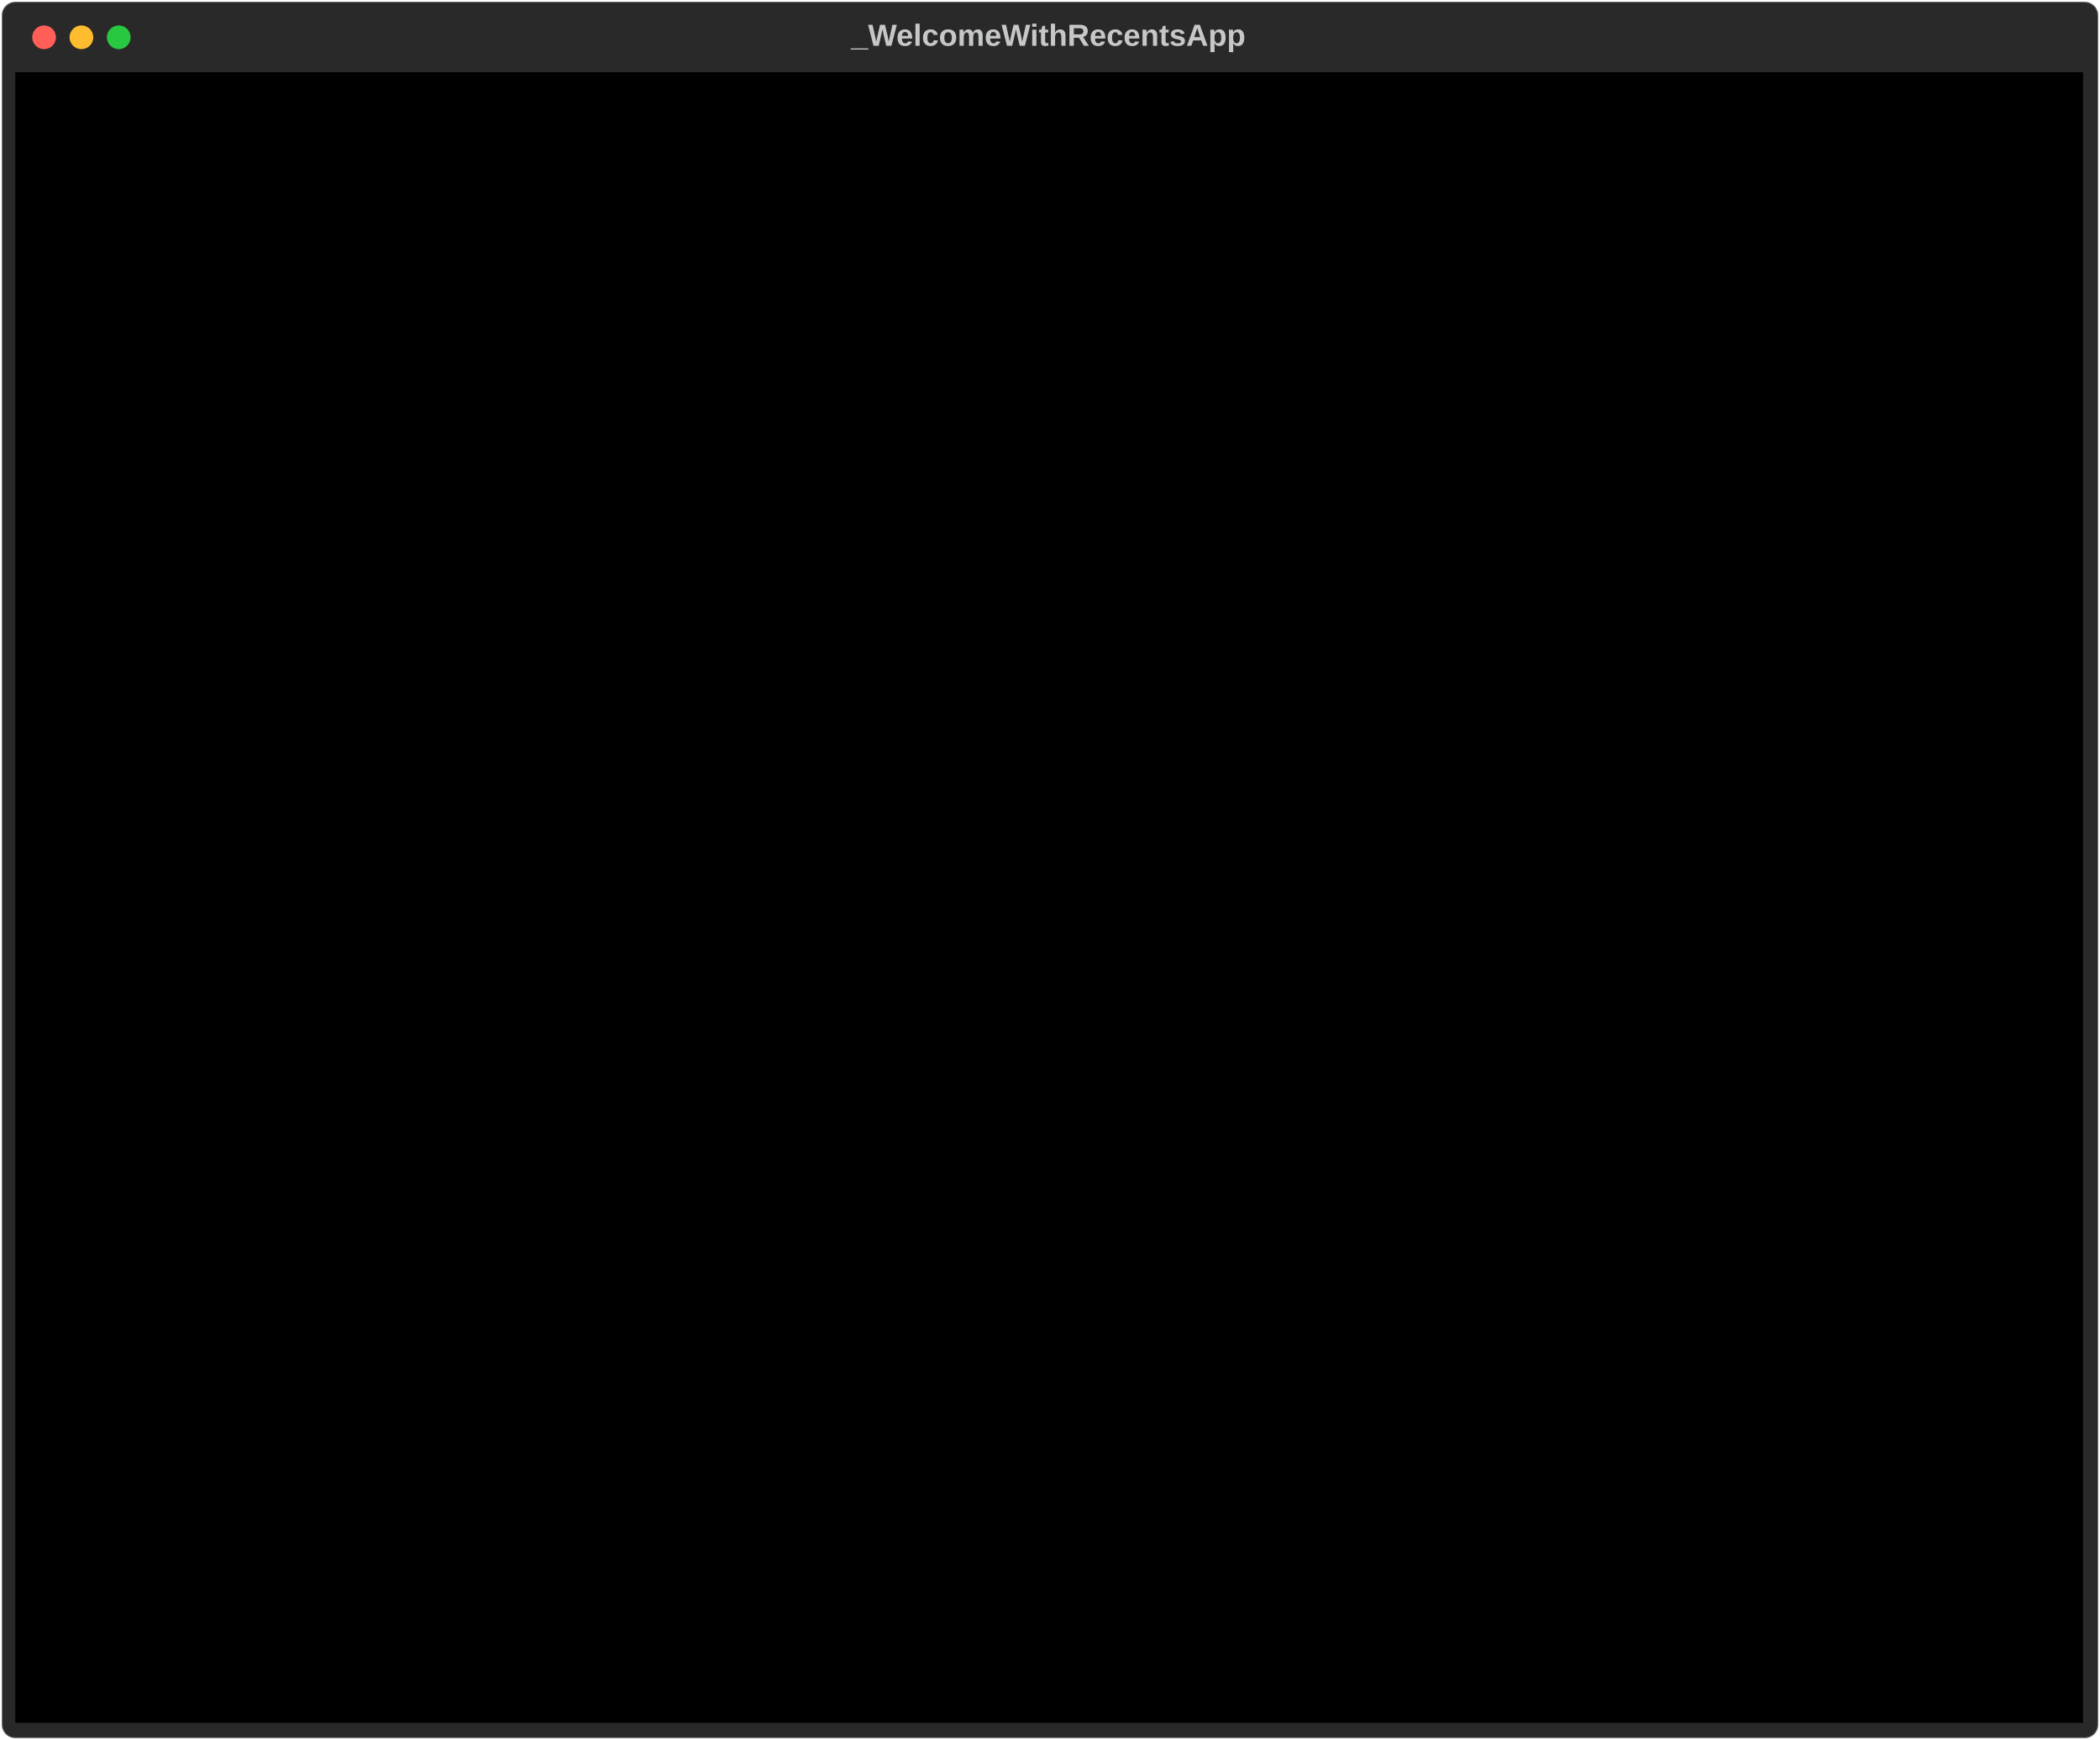
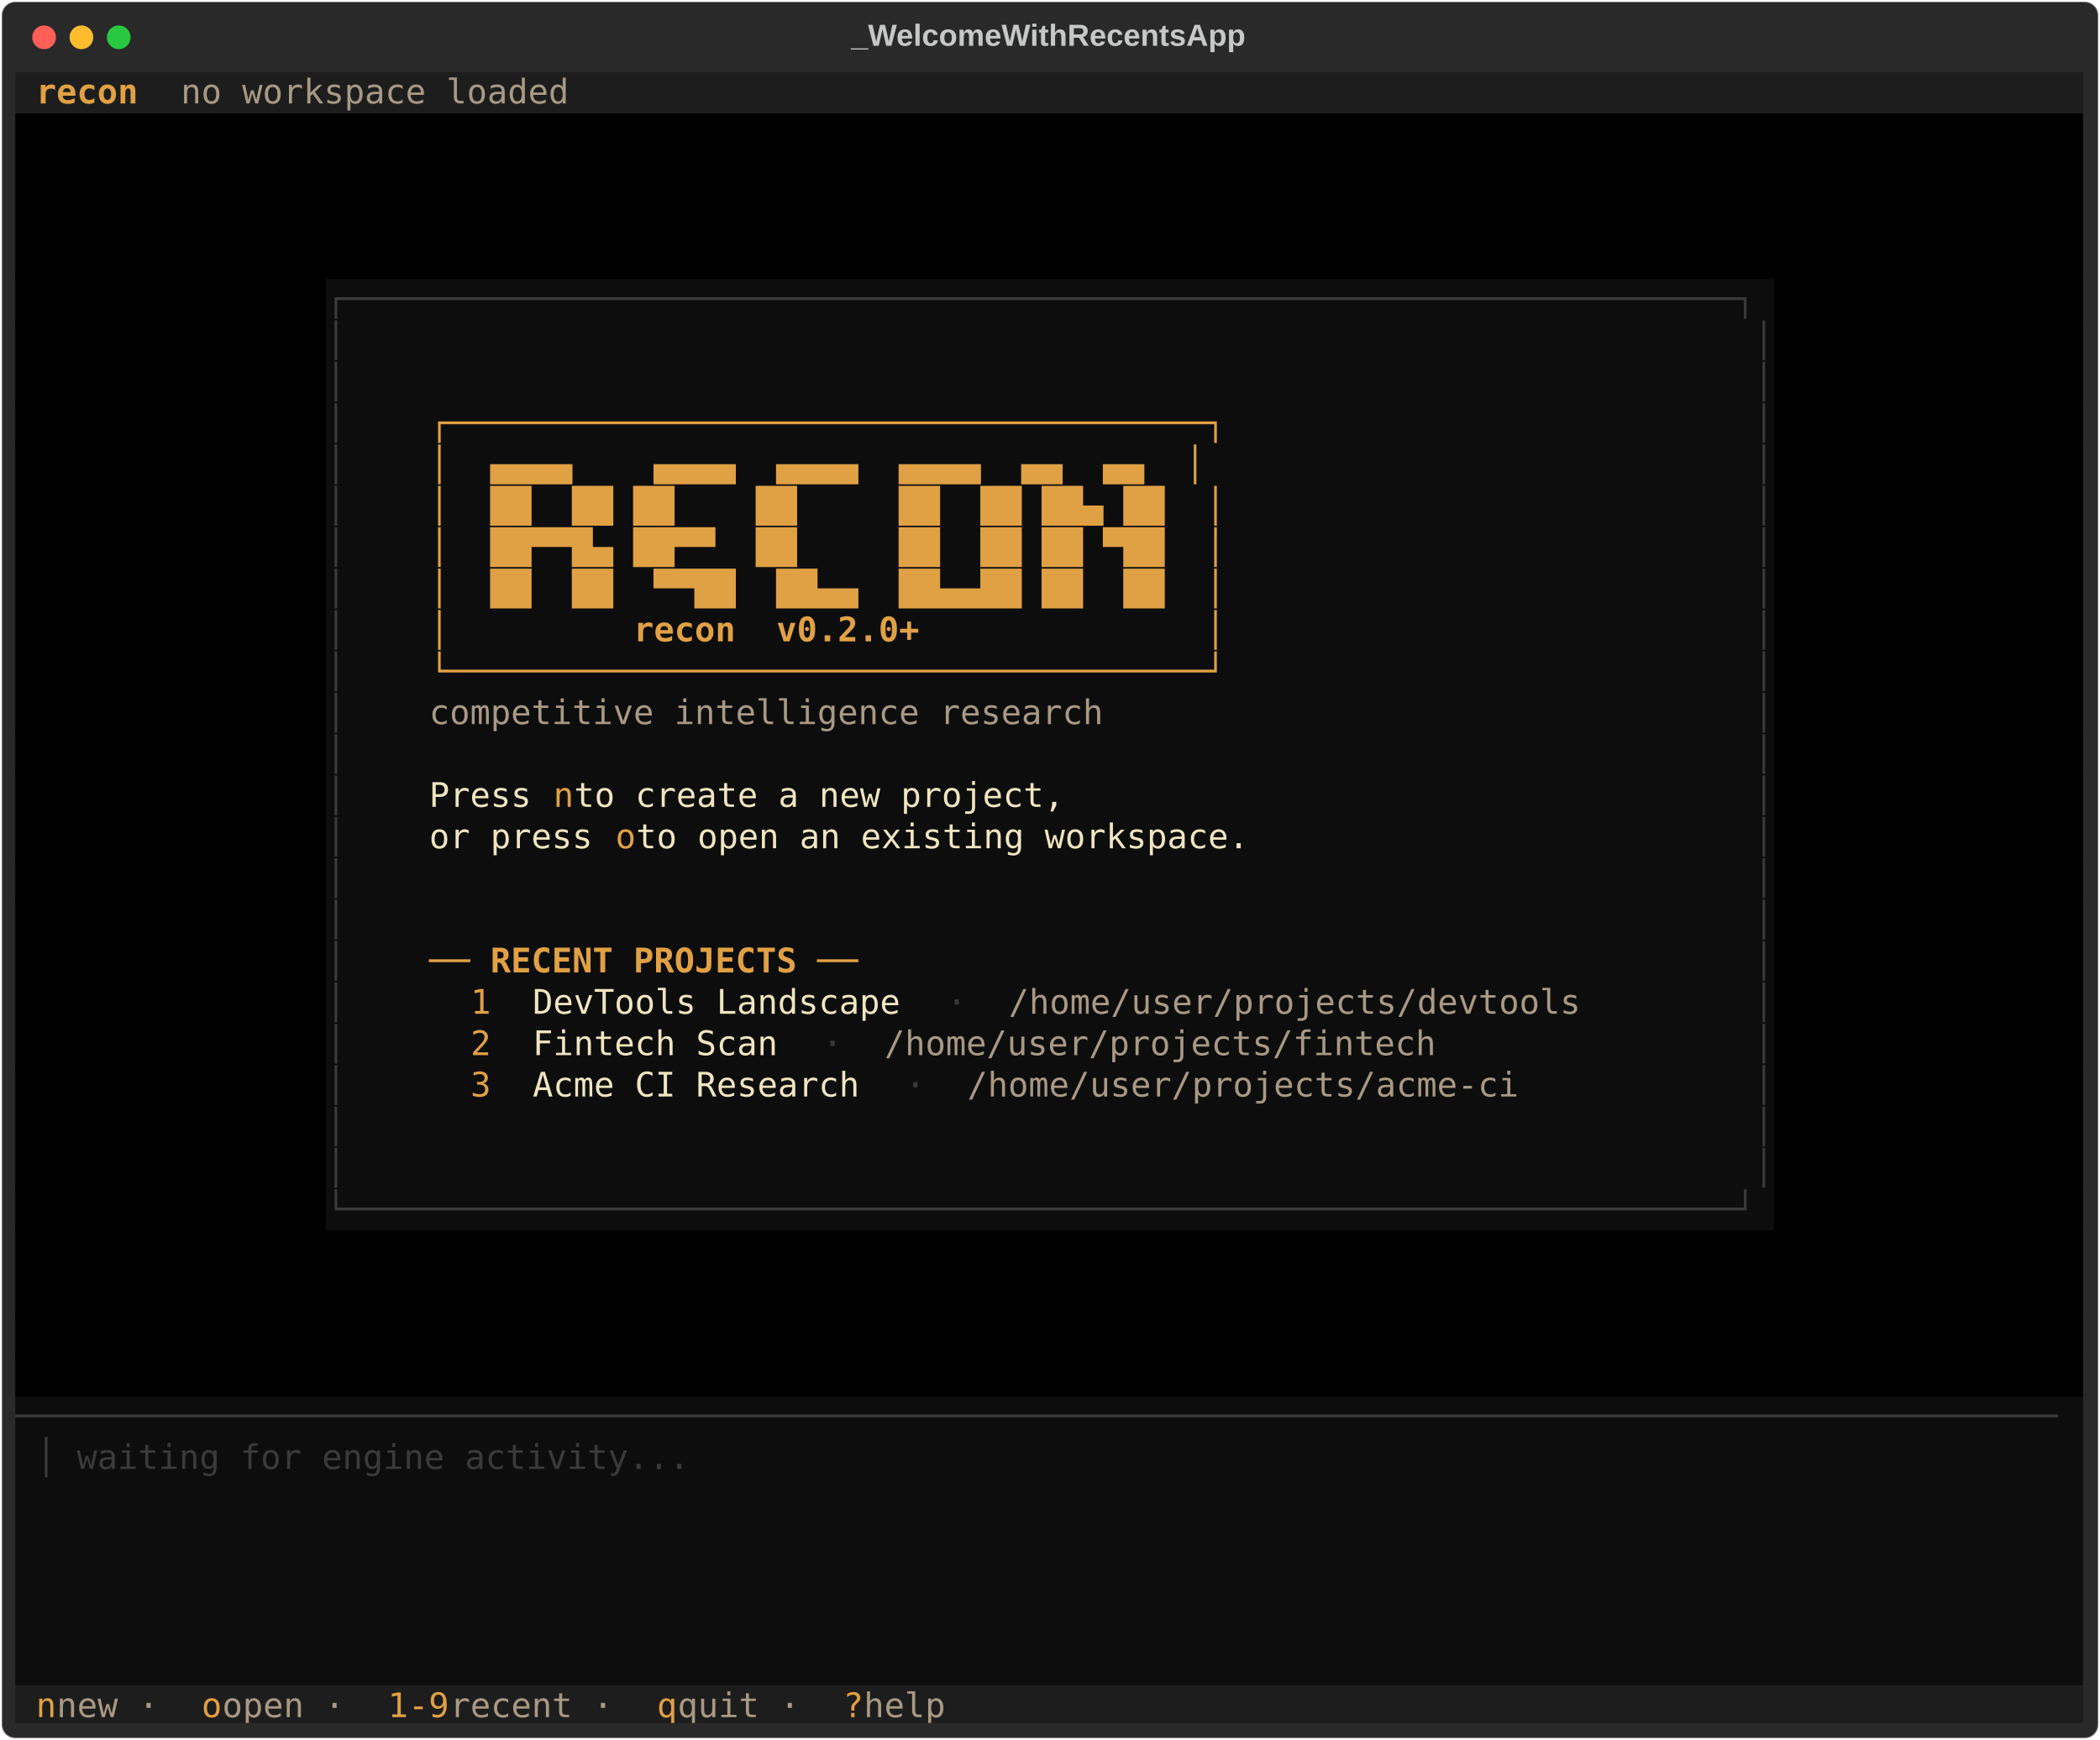
<svg xmlns="http://www.w3.org/2000/svg" class="rich-terminal" viewBox="0 0 1238 1026.0">
  <style>

    @font-face {
        font-family: "Fira Code";
        src: local("FiraCode-Regular"),
                url("https://cdnjs.cloudflare.com/ajax/libs/firacode/6.2.0/woff2/FiraCode-Regular.woff2") format("woff2"),
                url("https://cdnjs.cloudflare.com/ajax/libs/firacode/6.2.0/woff/FiraCode-Regular.woff") format("woff");
        font-style: normal;
        font-weight: 400;
    }
    @font-face {
        font-family: "Fira Code";
        src: local("FiraCode-Bold"),
                url("https://cdnjs.cloudflare.com/ajax/libs/firacode/6.2.0/woff2/FiraCode-Bold.woff2") format("woff2"),
                url("https://cdnjs.cloudflare.com/ajax/libs/firacode/6.2.0/woff/FiraCode-Bold.woff") format("woff");
        font-style: bold;
        font-weight: 700;
    }

    .terminal-matrix {
        font-family: Fira Code, monospace;
        font-size: 20px;
        line-height: 24.4px;
        font-variant-east-asian: full-width;
    }

    .terminal-title {
        font-size: 18px;
        font-weight: bold;
        font-family: arial;
    }

    .terminal-r1 { fill: #c5c8c6 }
+ .terminal-r2 { fill: #e0a044;font-weight: bold }
+ .terminal-r3 { fill: #efe5c0 }
+ .terminal-r4 { fill: #a89984 }
+ .terminal-r5 { fill: #3a3a3a }
+ .terminal-r6 { fill: #e0a044 }
    </style>
  <defs>
    <clipPath id="terminal-clip-terminal">
      <rect x="0" y="0" width="1219.0" height="975.0" />
    </clipPath>
    <clipPath id="terminal-line-0">
      <rect x="0" y="1.5" width="1220" height="24.65" />
    </clipPath>
    <clipPath id="terminal-line-1">
      <rect x="0" y="25.9" width="1220" height="24.65" />
    </clipPath>
    <clipPath id="terminal-line-2">
      <rect x="0" y="50.3" width="1220" height="24.65" />
    </clipPath>
    <clipPath id="terminal-line-3">
      <rect x="0" y="74.7" width="1220" height="24.65" />
    </clipPath>
    <clipPath id="terminal-line-4">
      <rect x="0" y="99.1" width="1220" height="24.65" />
    </clipPath>
    <clipPath id="terminal-line-5">
      <rect x="0" y="123.5" width="1220" height="24.65" />
    </clipPath>
    <clipPath id="terminal-line-6">
      <rect x="0" y="147.9" width="1220" height="24.65" />
    </clipPath>
    <clipPath id="terminal-line-7">
      <rect x="0" y="172.3" width="1220" height="24.65" />
    </clipPath>
    <clipPath id="terminal-line-8">
      <rect x="0" y="196.7" width="1220" height="24.65" />
    </clipPath>
    <clipPath id="terminal-line-9">
      <rect x="0" y="221.1" width="1220" height="24.65" />
    </clipPath>
    <clipPath id="terminal-line-10">
      <rect x="0" y="245.5" width="1220" height="24.65" />
    </clipPath>
    <clipPath id="terminal-line-11">
      <rect x="0" y="269.9" width="1220" height="24.65" />
    </clipPath>
    <clipPath id="terminal-line-12">
      <rect x="0" y="294.3" width="1220" height="24.65" />
    </clipPath>
    <clipPath id="terminal-line-13">
      <rect x="0" y="318.7" width="1220" height="24.65" />
    </clipPath>
    <clipPath id="terminal-line-14">
      <rect x="0" y="343.1" width="1220" height="24.65" />
    </clipPath>
    <clipPath id="terminal-line-15">
      <rect x="0" y="367.5" width="1220" height="24.65" />
    </clipPath>
    <clipPath id="terminal-line-16">
      <rect x="0" y="391.9" width="1220" height="24.65" />
    </clipPath>
    <clipPath id="terminal-line-17">
      <rect x="0" y="416.3" width="1220" height="24.65" />
    </clipPath>
    <clipPath id="terminal-line-18">
      <rect x="0" y="440.7" width="1220" height="24.65" />
    </clipPath>
    <clipPath id="terminal-line-19">
      <rect x="0" y="465.1" width="1220" height="24.65" />
    </clipPath>
    <clipPath id="terminal-line-20">
      <rect x="0" y="489.5" width="1220" height="24.65" />
    </clipPath>
    <clipPath id="terminal-line-21">
      <rect x="0" y="513.9" width="1220" height="24.65" />
    </clipPath>
    <clipPath id="terminal-line-22">
      <rect x="0" y="538.3" width="1220" height="24.65" />
    </clipPath>
    <clipPath id="terminal-line-23">
      <rect x="0" y="562.7" width="1220" height="24.65" />
    </clipPath>
    <clipPath id="terminal-line-24">
      <rect x="0" y="587.1" width="1220" height="24.65" />
    </clipPath>
    <clipPath id="terminal-line-25">
      <rect x="0" y="611.5" width="1220" height="24.65" />
    </clipPath>
    <clipPath id="terminal-line-26">
      <rect x="0" y="635.9" width="1220" height="24.65" />
    </clipPath>
    <clipPath id="terminal-line-27">
      <rect x="0" y="660.3" width="1220" height="24.65" />
    </clipPath>
    <clipPath id="terminal-line-28">
      <rect x="0" y="684.7" width="1220" height="24.65" />
    </clipPath>
    <clipPath id="terminal-line-29">
      <rect x="0" y="709.1" width="1220" height="24.65" />
    </clipPath>
    <clipPath id="terminal-line-30">
      <rect x="0" y="733.5" width="1220" height="24.65" />
    </clipPath>
    <clipPath id="terminal-line-31">
      <rect x="0" y="757.9" width="1220" height="24.65" />
    </clipPath>
    <clipPath id="terminal-line-32">
      <rect x="0" y="782.3" width="1220" height="24.65" />
    </clipPath>
    <clipPath id="terminal-line-33">
      <rect x="0" y="806.7" width="1220" height="24.65" />
    </clipPath>
    <clipPath id="terminal-line-34">
      <rect x="0" y="831.1" width="1220" height="24.65" />
    </clipPath>
    <clipPath id="terminal-line-35">
      <rect x="0" y="855.5" width="1220" height="24.65" />
    </clipPath>
    <clipPath id="terminal-line-36">
      <rect x="0" y="879.9" width="1220" height="24.65" />
    </clipPath>
    <clipPath id="terminal-line-37">
      <rect x="0" y="904.3" width="1220" height="24.65" />
    </clipPath>
    <clipPath id="terminal-line-38">
      <rect x="0" y="928.7" width="1220" height="24.65" />
    </clipPath>
  </defs>
  <rect fill="#292929" stroke="rgba(255,255,255,0.35)" stroke-width="1" x="1" y="1" width="1236" height="1024" rx="8" />
  <text class="terminal-title" fill="#c5c8c6" text-anchor="middle" x="618" y="27">_WelcomeWithRecentsApp</text>
  <g transform="translate(26,22)">
    <circle cx="0" cy="0" r="7" fill="#ff5f57" />
    <circle cx="22" cy="0" r="7" fill="#febc2e" />
    <circle cx="44" cy="0" r="7" fill="#28c840" />
  </g>
  <g transform="translate(9, 41)" clip-path="url(#terminal-clip-terminal)">
-     <rect fill="#000000" x="0" y="1.5" width="1220" height="24.65" shape-rendering="crispEdges" />
+     <rect fill="#1d1d1d" x="0" y="1.5" width="12.2" height="24.65" shape-rendering="crispEdges" />
+     <rect fill="#1d1d1d" x="12.2" y="1.5" width="61" height="24.65" shape-rendering="crispEdges" />
+     <rect fill="#1d1d1d" x="73.2" y="1.5" width="24.4" height="24.65" shape-rendering="crispEdges" />
+     <rect fill="#1d1d1d" x="97.6" y="1.5" width="231.8" height="24.65" shape-rendering="crispEdges" />
+     <rect fill="#1d1d1d" x="329.4" y="1.5" width="890.6" height="24.65" shape-rendering="crispEdges" />
    <rect fill="#000000" x="0" y="25.9" width="1220" height="24.65" shape-rendering="crispEdges" />
    <rect fill="#000000" x="0" y="50.3" width="1220" height="24.65" shape-rendering="crispEdges" />
    <rect fill="#000000" x="0" y="74.7" width="1220" height="24.65" shape-rendering="crispEdges" />
    <rect fill="#000000" x="0" y="99.1" width="1220" height="24.65" shape-rendering="crispEdges" />
-     <rect fill="#000000" x="0" y="123.5" width="1220" height="24.65" shape-rendering="crispEdges" />
-     <rect fill="#000000" x="0" y="147.9" width="1220" height="24.65" shape-rendering="crispEdges" />
-     <rect fill="#000000" x="0" y="172.3" width="1220" height="24.65" shape-rendering="crispEdges" />
-     <rect fill="#000000" x="0" y="196.7" width="1220" height="24.65" shape-rendering="crispEdges" />
-     <rect fill="#000000" x="0" y="221.1" width="1220" height="24.65" shape-rendering="crispEdges" />
-     <rect fill="#000000" x="0" y="245.5" width="1220" height="24.65" shape-rendering="crispEdges" />
-     <rect fill="#000000" x="0" y="269.9" width="1220" height="24.65" shape-rendering="crispEdges" />
-     <rect fill="#000000" x="0" y="294.3" width="1220" height="24.65" shape-rendering="crispEdges" />
-     <rect fill="#000000" x="0" y="318.7" width="1220" height="24.65" shape-rendering="crispEdges" />
-     <rect fill="#000000" x="0" y="343.1" width="1220" height="24.65" shape-rendering="crispEdges" />
-     <rect fill="#000000" x="0" y="367.5" width="1220" height="24.65" shape-rendering="crispEdges" />
-     <rect fill="#000000" x="0" y="391.9" width="1220" height="24.65" shape-rendering="crispEdges" />
-     <rect fill="#000000" x="0" y="416.3" width="1220" height="24.65" shape-rendering="crispEdges" />
-     <rect fill="#000000" x="0" y="440.7" width="1220" height="24.65" shape-rendering="crispEdges" />
-     <rect fill="#000000" x="0" y="465.1" width="1220" height="24.65" shape-rendering="crispEdges" />
-     <rect fill="#000000" x="0" y="489.5" width="1220" height="24.65" shape-rendering="crispEdges" />
-     <rect fill="#000000" x="0" y="513.9" width="1220" height="24.65" shape-rendering="crispEdges" />
-     <rect fill="#000000" x="0" y="538.3" width="1220" height="24.65" shape-rendering="crispEdges" />
-     <rect fill="#000000" x="0" y="562.7" width="1220" height="24.65" shape-rendering="crispEdges" />
-     <rect fill="#000000" x="0" y="587.1" width="1220" height="24.65" shape-rendering="crispEdges" />
-     <rect fill="#000000" x="0" y="611.5" width="1220" height="24.65" shape-rendering="crispEdges" />
-     <rect fill="#000000" x="0" y="635.9" width="1220" height="24.65" shape-rendering="crispEdges" />
-     <rect fill="#000000" x="0" y="660.3" width="1220" height="24.65" shape-rendering="crispEdges" />
+     <rect fill="#000000" x="0" y="123.5" width="183" height="24.65" shape-rendering="crispEdges" />
+     <rect fill="#0d0d0d" x="183" y="123.5" width="854" height="24.65" shape-rendering="crispEdges" />
+     <rect fill="#000000" x="1037" y="123.5" width="183" height="24.65" shape-rendering="crispEdges" />
+     <rect fill="#000000" x="0" y="147.9" width="183" height="24.65" shape-rendering="crispEdges" />
+     <rect fill="#0d0d0d" x="183" y="147.9" width="12.2" height="24.65" shape-rendering="crispEdges" />
+     <rect fill="#0d0d0d" x="195.2" y="147.9" width="829.6" height="24.65" shape-rendering="crispEdges" />
+     <rect fill="#0d0d0d" x="1024.8" y="147.9" width="12.2" height="24.65" shape-rendering="crispEdges" />
+     <rect fill="#000000" x="1037" y="147.9" width="183" height="24.65" shape-rendering="crispEdges" />
+     <rect fill="#000000" x="0" y="172.3" width="183" height="24.65" shape-rendering="crispEdges" />
+     <rect fill="#0d0d0d" x="183" y="172.3" width="12.2" height="24.65" shape-rendering="crispEdges" />
+     <rect fill="#0d0d0d" x="195.2" y="172.3" width="829.6" height="24.65" shape-rendering="crispEdges" />
+     <rect fill="#0d0d0d" x="1024.8" y="172.3" width="12.2" height="24.65" shape-rendering="crispEdges" />
+     <rect fill="#000000" x="1037" y="172.3" width="183" height="24.65" shape-rendering="crispEdges" />
+     <rect fill="#000000" x="0" y="196.7" width="183" height="24.65" shape-rendering="crispEdges" />
+     <rect fill="#0d0d0d" x="183" y="196.7" width="12.2" height="24.65" shape-rendering="crispEdges" />
+     <rect fill="#0d0d0d" x="195.2" y="196.7" width="48.8" height="24.65" shape-rendering="crispEdges" />
+     <rect fill="#0d0d0d" x="244" y="196.7" width="475.8" height="24.65" shape-rendering="crispEdges" />
+     <rect fill="#0d0d0d" x="719.8" y="196.7" width="305" height="24.65" shape-rendering="crispEdges" />
+     <rect fill="#0d0d0d" x="1024.8" y="196.7" width="12.2" height="24.65" shape-rendering="crispEdges" />
+     <rect fill="#000000" x="1037" y="196.7" width="183" height="24.65" shape-rendering="crispEdges" />
+     <rect fill="#000000" x="0" y="221.1" width="183" height="24.65" shape-rendering="crispEdges" />
+     <rect fill="#0d0d0d" x="183" y="221.1" width="12.2" height="24.65" shape-rendering="crispEdges" />
+     <rect fill="#0d0d0d" x="195.2" y="221.1" width="48.8" height="24.65" shape-rendering="crispEdges" />
+     <rect fill="#0d0d0d" x="244" y="221.1" width="463.6" height="24.65" shape-rendering="crispEdges" />
+     <rect fill="#0d0d0d" x="707.6" y="221.1" width="317.2" height="24.65" shape-rendering="crispEdges" />
+     <rect fill="#0d0d0d" x="1024.8" y="221.1" width="12.2" height="24.65" shape-rendering="crispEdges" />
+     <rect fill="#000000" x="1037" y="221.1" width="183" height="24.65" shape-rendering="crispEdges" />
+     <rect fill="#000000" x="0" y="245.5" width="183" height="24.65" shape-rendering="crispEdges" />
+     <rect fill="#0d0d0d" x="183" y="245.5" width="12.2" height="24.65" shape-rendering="crispEdges" />
+     <rect fill="#0d0d0d" x="195.2" y="245.5" width="48.8" height="24.65" shape-rendering="crispEdges" />
+     <rect fill="#0d0d0d" x="244" y="245.5" width="475.8" height="24.65" shape-rendering="crispEdges" />
+     <rect fill="#0d0d0d" x="719.8" y="245.5" width="305" height="24.65" shape-rendering="crispEdges" />
+     <rect fill="#0d0d0d" x="1024.8" y="245.5" width="12.2" height="24.65" shape-rendering="crispEdges" />
+     <rect fill="#000000" x="1037" y="245.5" width="183" height="24.65" shape-rendering="crispEdges" />
+     <rect fill="#000000" x="0" y="269.9" width="183" height="24.65" shape-rendering="crispEdges" />
+     <rect fill="#0d0d0d" x="183" y="269.9" width="12.2" height="24.65" shape-rendering="crispEdges" />
+     <rect fill="#0d0d0d" x="195.2" y="269.9" width="48.8" height="24.65" shape-rendering="crispEdges" />
+     <rect fill="#0d0d0d" x="244" y="269.9" width="475.8" height="24.65" shape-rendering="crispEdges" />
+     <rect fill="#0d0d0d" x="719.8" y="269.9" width="305" height="24.65" shape-rendering="crispEdges" />
+     <rect fill="#0d0d0d" x="1024.8" y="269.9" width="12.2" height="24.65" shape-rendering="crispEdges" />
+     <rect fill="#000000" x="1037" y="269.9" width="183" height="24.65" shape-rendering="crispEdges" />
+     <rect fill="#000000" x="0" y="294.3" width="183" height="24.65" shape-rendering="crispEdges" />
+     <rect fill="#0d0d0d" x="183" y="294.3" width="12.2" height="24.65" shape-rendering="crispEdges" />
+     <rect fill="#0d0d0d" x="195.2" y="294.3" width="48.8" height="24.65" shape-rendering="crispEdges" />
+     <rect fill="#0d0d0d" x="244" y="294.3" width="475.8" height="24.65" shape-rendering="crispEdges" />
+     <rect fill="#0d0d0d" x="719.8" y="294.3" width="305" height="24.65" shape-rendering="crispEdges" />
+     <rect fill="#0d0d0d" x="1024.8" y="294.3" width="12.2" height="24.65" shape-rendering="crispEdges" />
+     <rect fill="#000000" x="1037" y="294.3" width="183" height="24.65" shape-rendering="crispEdges" />
+     <rect fill="#000000" x="0" y="318.7" width="183" height="24.65" shape-rendering="crispEdges" />
+     <rect fill="#0d0d0d" x="183" y="318.7" width="12.2" height="24.65" shape-rendering="crispEdges" />
+     <rect fill="#0d0d0d" x="195.2" y="318.7" width="48.8" height="24.65" shape-rendering="crispEdges" />
+     <rect fill="#0d0d0d" x="244" y="318.7" width="475.8" height="24.65" shape-rendering="crispEdges" />
+     <rect fill="#0d0d0d" x="719.8" y="318.7" width="305" height="24.65" shape-rendering="crispEdges" />
+     <rect fill="#0d0d0d" x="1024.8" y="318.7" width="12.2" height="24.65" shape-rendering="crispEdges" />
+     <rect fill="#000000" x="1037" y="318.7" width="183" height="24.65" shape-rendering="crispEdges" />
+     <rect fill="#000000" x="0" y="343.1" width="183" height="24.65" shape-rendering="crispEdges" />
+     <rect fill="#0d0d0d" x="183" y="343.1" width="12.2" height="24.65" shape-rendering="crispEdges" />
+     <rect fill="#0d0d0d" x="195.2" y="343.1" width="48.8" height="24.65" shape-rendering="crispEdges" />
+     <rect fill="#0d0d0d" x="244" y="343.1" width="475.8" height="24.65" shape-rendering="crispEdges" />
+     <rect fill="#0d0d0d" x="719.8" y="343.1" width="305" height="24.65" shape-rendering="crispEdges" />
+     <rect fill="#0d0d0d" x="1024.8" y="343.1" width="12.2" height="24.65" shape-rendering="crispEdges" />
+     <rect fill="#000000" x="1037" y="343.1" width="183" height="24.65" shape-rendering="crispEdges" />
+     <rect fill="#000000" x="0" y="367.5" width="183" height="24.65" shape-rendering="crispEdges" />
+     <rect fill="#0d0d0d" x="183" y="367.5" width="12.2" height="24.65" shape-rendering="crispEdges" />
+     <rect fill="#0d0d0d" x="195.2" y="367.5" width="48.8" height="24.65" shape-rendering="crispEdges" />
+     <rect fill="#0d0d0d" x="244" y="367.5" width="402.6" height="24.65" shape-rendering="crispEdges" />
+     <rect fill="#0d0d0d" x="646.6" y="367.5" width="378.2" height="24.65" shape-rendering="crispEdges" />
+     <rect fill="#0d0d0d" x="1024.8" y="367.5" width="12.2" height="24.65" shape-rendering="crispEdges" />
+     <rect fill="#000000" x="1037" y="367.5" width="183" height="24.65" shape-rendering="crispEdges" />
+     <rect fill="#000000" x="0" y="391.9" width="183" height="24.65" shape-rendering="crispEdges" />
+     <rect fill="#0d0d0d" x="183" y="391.9" width="12.2" height="24.65" shape-rendering="crispEdges" />
+     <rect fill="#0d0d0d" x="195.2" y="391.9" width="48.8" height="24.65" shape-rendering="crispEdges" />
+     <rect fill="#0d0d0d" x="244" y="391.9" width="0" height="24.65" shape-rendering="crispEdges" />
+     <rect fill="#0d0d0d" x="244" y="391.9" width="780.8" height="24.65" shape-rendering="crispEdges" />
+     <rect fill="#0d0d0d" x="1024.8" y="391.9" width="12.2" height="24.65" shape-rendering="crispEdges" />
+     <rect fill="#000000" x="1037" y="391.9" width="183" height="24.65" shape-rendering="crispEdges" />
+     <rect fill="#000000" x="0" y="416.3" width="183" height="24.65" shape-rendering="crispEdges" />
+     <rect fill="#0d0d0d" x="183" y="416.3" width="12.2" height="24.65" shape-rendering="crispEdges" />
+     <rect fill="#0d0d0d" x="195.2" y="416.3" width="48.8" height="24.65" shape-rendering="crispEdges" />
+     <rect fill="#0d0d0d" x="244" y="416.3" width="73.2" height="24.65" shape-rendering="crispEdges" />
+     <rect fill="#0d0d0d" x="317.2" y="416.3" width="12.2" height="24.65" shape-rendering="crispEdges" />
+     <rect fill="#0d0d0d" x="329.4" y="416.3" width="305" height="24.65" shape-rendering="crispEdges" />
+     <rect fill="#0d0d0d" x="634.4" y="416.3" width="390.4" height="24.65" shape-rendering="crispEdges" />
+     <rect fill="#0d0d0d" x="1024.8" y="416.3" width="12.2" height="24.65" shape-rendering="crispEdges" />
+     <rect fill="#000000" x="1037" y="416.3" width="183" height="24.65" shape-rendering="crispEdges" />
+     <rect fill="#000000" x="0" y="440.7" width="183" height="24.65" shape-rendering="crispEdges" />
+     <rect fill="#0d0d0d" x="183" y="440.7" width="12.2" height="24.65" shape-rendering="crispEdges" />
+     <rect fill="#0d0d0d" x="195.2" y="440.7" width="48.8" height="24.65" shape-rendering="crispEdges" />
+     <rect fill="#0d0d0d" x="244" y="440.7" width="109.8" height="24.65" shape-rendering="crispEdges" />
+     <rect fill="#0d0d0d" x="353.8" y="440.7" width="12.2" height="24.65" shape-rendering="crispEdges" />
+     <rect fill="#0d0d0d" x="366" y="440.7" width="378.2" height="24.65" shape-rendering="crispEdges" />
+     <rect fill="#0d0d0d" x="744.2" y="440.7" width="280.6" height="24.65" shape-rendering="crispEdges" />
+     <rect fill="#0d0d0d" x="1024.8" y="440.7" width="12.2" height="24.65" shape-rendering="crispEdges" />
+     <rect fill="#000000" x="1037" y="440.7" width="183" height="24.65" shape-rendering="crispEdges" />
+     <rect fill="#000000" x="0" y="465.1" width="183" height="24.65" shape-rendering="crispEdges" />
+     <rect fill="#0d0d0d" x="183" y="465.1" width="12.2" height="24.65" shape-rendering="crispEdges" />
+     <rect fill="#0d0d0d" x="195.2" y="465.1" width="48.8" height="24.65" shape-rendering="crispEdges" />
+     <rect fill="#0d0d0d" x="244" y="465.1" width="0" height="24.65" shape-rendering="crispEdges" />
+     <rect fill="#0d0d0d" x="244" y="465.1" width="780.8" height="24.65" shape-rendering="crispEdges" />
+     <rect fill="#0d0d0d" x="1024.8" y="465.1" width="12.2" height="24.65" shape-rendering="crispEdges" />
+     <rect fill="#000000" x="1037" y="465.1" width="183" height="24.65" shape-rendering="crispEdges" />
+     <rect fill="#000000" x="0" y="489.5" width="183" height="24.65" shape-rendering="crispEdges" />
+     <rect fill="#0d0d0d" x="183" y="489.5" width="12.2" height="24.65" shape-rendering="crispEdges" />
+     <rect fill="#0d0d0d" x="195.2" y="489.5" width="829.6" height="24.65" shape-rendering="crispEdges" />
+     <rect fill="#0d0d0d" x="1024.8" y="489.5" width="12.2" height="24.65" shape-rendering="crispEdges" />
+     <rect fill="#000000" x="1037" y="489.5" width="183" height="24.65" shape-rendering="crispEdges" />
+     <rect fill="#000000" x="0" y="513.9" width="183" height="24.65" shape-rendering="crispEdges" />
+     <rect fill="#0d0d0d" x="183" y="513.9" width="12.2" height="24.65" shape-rendering="crispEdges" />
+     <rect fill="#0d0d0d" x="195.2" y="513.9" width="48.8" height="24.65" shape-rendering="crispEdges" />
+     <rect fill="#0d0d0d" x="244" y="513.9" width="256.2" height="24.65" shape-rendering="crispEdges" />
+     <rect fill="#0d0d0d" x="500.2" y="513.9" width="524.6" height="24.65" shape-rendering="crispEdges" />
+     <rect fill="#0d0d0d" x="1024.8" y="513.9" width="12.2" height="24.65" shape-rendering="crispEdges" />
+     <rect fill="#000000" x="1037" y="513.9" width="183" height="24.65" shape-rendering="crispEdges" />
+     <rect fill="#000000" x="0" y="538.3" width="183" height="24.65" shape-rendering="crispEdges" />
+     <rect fill="#0d0d0d" x="183" y="538.3" width="12.2" height="24.65" shape-rendering="crispEdges" />
+     <rect fill="#0d0d0d" x="195.2" y="538.3" width="48.8" height="24.65" shape-rendering="crispEdges" />
+     <rect fill="#0d0d0d" x="244" y="538.3" width="24.4" height="24.65" shape-rendering="crispEdges" />
+     <rect fill="#0d0d0d" x="268.4" y="538.3" width="12.2" height="24.65" shape-rendering="crispEdges" />
+     <rect fill="#0d0d0d" x="280.6" y="538.3" width="24.4" height="24.65" shape-rendering="crispEdges" />
+     <rect fill="#0d0d0d" x="305" y="538.3" width="219.6" height="24.65" shape-rendering="crispEdges" />
+     <rect fill="#0d0d0d" x="524.6" y="538.3" width="24.4" height="24.65" shape-rendering="crispEdges" />
+     <rect fill="#0d0d0d" x="549" y="538.3" width="12.2" height="24.65" shape-rendering="crispEdges" />
+     <rect fill="#0d0d0d" x="561.2" y="538.3" width="24.4" height="24.65" shape-rendering="crispEdges" />
+     <rect fill="#0d0d0d" x="585.6" y="538.3" width="341.6" height="24.65" shape-rendering="crispEdges" />
+     <rect fill="#0d0d0d" x="927.2" y="538.3" width="97.6" height="24.65" shape-rendering="crispEdges" />
+     <rect fill="#0d0d0d" x="1024.8" y="538.3" width="12.2" height="24.65" shape-rendering="crispEdges" />
+     <rect fill="#000000" x="1037" y="538.3" width="183" height="24.65" shape-rendering="crispEdges" />
+     <rect fill="#000000" x="0" y="562.7" width="183" height="24.65" shape-rendering="crispEdges" />
+     <rect fill="#0d0d0d" x="183" y="562.7" width="12.2" height="24.65" shape-rendering="crispEdges" />
+     <rect fill="#0d0d0d" x="195.2" y="562.7" width="48.8" height="24.65" shape-rendering="crispEdges" />
+     <rect fill="#0d0d0d" x="244" y="562.7" width="24.4" height="24.65" shape-rendering="crispEdges" />
+     <rect fill="#0d0d0d" x="268.4" y="562.7" width="12.2" height="24.65" shape-rendering="crispEdges" />
+     <rect fill="#0d0d0d" x="280.6" y="562.7" width="24.4" height="24.65" shape-rendering="crispEdges" />
+     <rect fill="#0d0d0d" x="305" y="562.7" width="146.4" height="24.65" shape-rendering="crispEdges" />
+     <rect fill="#0d0d0d" x="451.4" y="562.7" width="24.4" height="24.65" shape-rendering="crispEdges" />
+     <rect fill="#0d0d0d" x="475.8" y="562.7" width="12.2" height="24.65" shape-rendering="crispEdges" />
+     <rect fill="#0d0d0d" x="488" y="562.7" width="24.4" height="24.65" shape-rendering="crispEdges" />
+     <rect fill="#0d0d0d" x="512.4" y="562.7" width="329.4" height="24.65" shape-rendering="crispEdges" />
+     <rect fill="#0d0d0d" x="841.8" y="562.7" width="183" height="24.65" shape-rendering="crispEdges" />
+     <rect fill="#0d0d0d" x="1024.8" y="562.7" width="12.2" height="24.65" shape-rendering="crispEdges" />
+     <rect fill="#000000" x="1037" y="562.7" width="183" height="24.65" shape-rendering="crispEdges" />
+     <rect fill="#000000" x="0" y="587.1" width="183" height="24.65" shape-rendering="crispEdges" />
+     <rect fill="#0d0d0d" x="183" y="587.1" width="12.2" height="24.65" shape-rendering="crispEdges" />
+     <rect fill="#0d0d0d" x="195.2" y="587.1" width="48.8" height="24.65" shape-rendering="crispEdges" />
+     <rect fill="#0d0d0d" x="244" y="587.1" width="24.4" height="24.65" shape-rendering="crispEdges" />
+     <rect fill="#0d0d0d" x="268.4" y="587.1" width="12.2" height="24.65" shape-rendering="crispEdges" />
+     <rect fill="#0d0d0d" x="280.6" y="587.1" width="24.4" height="24.65" shape-rendering="crispEdges" />
+     <rect fill="#0d0d0d" x="305" y="587.1" width="195.2" height="24.65" shape-rendering="crispEdges" />
+     <rect fill="#0d0d0d" x="500.2" y="587.1" width="24.4" height="24.65" shape-rendering="crispEdges" />
+     <rect fill="#0d0d0d" x="524.6" y="587.1" width="12.2" height="24.65" shape-rendering="crispEdges" />
+     <rect fill="#0d0d0d" x="536.8" y="587.1" width="24.4" height="24.65" shape-rendering="crispEdges" />
+     <rect fill="#0d0d0d" x="561.2" y="587.1" width="329.4" height="24.65" shape-rendering="crispEdges" />
+     <rect fill="#0d0d0d" x="890.6" y="587.1" width="134.2" height="24.65" shape-rendering="crispEdges" />
+     <rect fill="#0d0d0d" x="1024.8" y="587.1" width="12.2" height="24.65" shape-rendering="crispEdges" />
+     <rect fill="#000000" x="1037" y="587.1" width="183" height="24.65" shape-rendering="crispEdges" />
+     <rect fill="#000000" x="0" y="611.5" width="183" height="24.65" shape-rendering="crispEdges" />
+     <rect fill="#0d0d0d" x="183" y="611.5" width="12.2" height="24.65" shape-rendering="crispEdges" />
+     <rect fill="#0d0d0d" x="195.2" y="611.5" width="829.6" height="24.65" shape-rendering="crispEdges" />
+     <rect fill="#0d0d0d" x="1024.8" y="611.5" width="12.2" height="24.65" shape-rendering="crispEdges" />
+     <rect fill="#000000" x="1037" y="611.5" width="183" height="24.65" shape-rendering="crispEdges" />
+     <rect fill="#000000" x="0" y="635.9" width="183" height="24.65" shape-rendering="crispEdges" />
+     <rect fill="#0d0d0d" x="183" y="635.9" width="12.2" height="24.65" shape-rendering="crispEdges" />
+     <rect fill="#0d0d0d" x="195.2" y="635.9" width="829.6" height="24.65" shape-rendering="crispEdges" />
+     <rect fill="#0d0d0d" x="1024.8" y="635.9" width="12.2" height="24.65" shape-rendering="crispEdges" />
+     <rect fill="#000000" x="1037" y="635.9" width="183" height="24.65" shape-rendering="crispEdges" />
+     <rect fill="#000000" x="0" y="660.3" width="183" height="24.65" shape-rendering="crispEdges" />
+     <rect fill="#0d0d0d" x="183" y="660.3" width="854" height="24.65" shape-rendering="crispEdges" />
+     <rect fill="#000000" x="1037" y="660.3" width="183" height="24.65" shape-rendering="crispEdges" />
    <rect fill="#000000" x="0" y="684.7" width="1220" height="24.65" shape-rendering="crispEdges" />
    <rect fill="#000000" x="0" y="709.1" width="1220" height="24.65" shape-rendering="crispEdges" />
    <rect fill="#000000" x="0" y="733.5" width="1220" height="24.65" shape-rendering="crispEdges" />
    <rect fill="#000000" x="0" y="757.9" width="1220" height="24.65" shape-rendering="crispEdges" />
-     <rect fill="#000000" x="0" y="782.3" width="1220" height="24.65" shape-rendering="crispEdges" />
-     <rect fill="#000000" x="0" y="806.7" width="1220" height="24.65" shape-rendering="crispEdges" />
-     <rect fill="#000000" x="0" y="831.1" width="1220" height="24.65" shape-rendering="crispEdges" />
-     <rect fill="#000000" x="0" y="855.5" width="1220" height="24.65" shape-rendering="crispEdges" />
-     <rect fill="#000000" x="0" y="879.9" width="1220" height="24.65" shape-rendering="crispEdges" />
-     <rect fill="#000000" x="0" y="904.3" width="1220" height="24.65" shape-rendering="crispEdges" />
-     <rect fill="#000000" x="0" y="928.7" width="1220" height="24.65" shape-rendering="crispEdges" />
-     <rect fill="#000000" x="0" y="953.1" width="1220" height="24.65" shape-rendering="crispEdges" />
+     <rect fill="#0d0d0d" x="0" y="782.3" width="1220" height="24.65" shape-rendering="crispEdges" />
+     <rect fill="#0d0d0d" x="0" y="806.7" width="12.2" height="24.65" shape-rendering="crispEdges" />
+     <rect fill="#0d0d0d" x="12.2" y="806.7" width="390.4" height="24.65" shape-rendering="crispEdges" />
+     <rect fill="#0d0d0d" x="402.6" y="806.7" width="817.4" height="24.65" shape-rendering="crispEdges" />
+     <rect fill="#0d0d0d" x="0" y="831.1" width="12.2" height="24.65" shape-rendering="crispEdges" />
+     <rect fill="#0d0d0d" x="12.2" y="831.1" width="1195.6" height="24.65" shape-rendering="crispEdges" />
+     <rect fill="#0d0d0d" x="1207.8" y="831.1" width="12.2" height="24.65" shape-rendering="crispEdges" />
+     <rect fill="#0d0d0d" x="0" y="855.5" width="12.2" height="24.65" shape-rendering="crispEdges" />
+     <rect fill="#0d0d0d" x="12.2" y="855.5" width="1195.6" height="24.65" shape-rendering="crispEdges" />
+     <rect fill="#0d0d0d" x="1207.8" y="855.5" width="12.2" height="24.65" shape-rendering="crispEdges" />
+     <rect fill="#0d0d0d" x="0" y="879.9" width="12.2" height="24.65" shape-rendering="crispEdges" />
+     <rect fill="#0d0d0d" x="12.2" y="879.9" width="1195.6" height="24.65" shape-rendering="crispEdges" />
+     <rect fill="#0d0d0d" x="1207.8" y="879.9" width="12.2" height="24.65" shape-rendering="crispEdges" />
+     <rect fill="#0d0d0d" x="0" y="904.3" width="12.2" height="24.65" shape-rendering="crispEdges" />
+     <rect fill="#0d0d0d" x="12.2" y="904.3" width="1195.6" height="24.65" shape-rendering="crispEdges" />
+     <rect fill="#0d0d0d" x="1207.8" y="904.3" width="12.2" height="24.65" shape-rendering="crispEdges" />
+     <rect fill="#0d0d0d" x="0" y="928.7" width="12.2" height="24.65" shape-rendering="crispEdges" />
+     <rect fill="#0d0d0d" x="12.2" y="928.7" width="1195.6" height="24.65" shape-rendering="crispEdges" />
+     <rect fill="#0d0d0d" x="1207.8" y="928.7" width="12.2" height="24.65" shape-rendering="crispEdges" />
+     <rect fill="#1d1d1d" x="0" y="953.1" width="12.2" height="24.65" shape-rendering="crispEdges" />
+     <rect fill="#1d1d1d" x="12.2" y="953.1" width="12.2" height="24.65" shape-rendering="crispEdges" />
+     <rect fill="#1d1d1d" x="24.4" y="953.1" width="85.4" height="24.65" shape-rendering="crispEdges" />
+     <rect fill="#1d1d1d" x="109.8" y="953.1" width="12.2" height="24.65" shape-rendering="crispEdges" />
+     <rect fill="#1d1d1d" x="122" y="953.1" width="97.6" height="24.65" shape-rendering="crispEdges" />
+     <rect fill="#1d1d1d" x="219.6" y="953.1" width="36.6" height="24.65" shape-rendering="crispEdges" />
+     <rect fill="#1d1d1d" x="256.2" y="953.1" width="122" height="24.65" shape-rendering="crispEdges" />
+     <rect fill="#1d1d1d" x="378.2" y="953.1" width="12.2" height="24.65" shape-rendering="crispEdges" />
+     <rect fill="#1d1d1d" x="390.4" y="953.1" width="97.6" height="24.65" shape-rendering="crispEdges" />
+     <rect fill="#1d1d1d" x="488" y="953.1" width="12.2" height="24.65" shape-rendering="crispEdges" />
+     <rect fill="#1d1d1d" x="500.2" y="953.1" width="61" height="24.65" shape-rendering="crispEdges" />
+     <rect fill="#1d1d1d" x="561.2" y="953.1" width="658.8" height="24.65" shape-rendering="crispEdges" />
    <g class="terminal-matrix">
+       <text class="terminal-r2" x="12.2" y="20" textLength="61" clip-path="url(#terminal-line-0)">recon</text>
+       <text class="terminal-r4" x="97.6" y="20" textLength="231.8" clip-path="url(#terminal-line-0)">no workspace loaded</text>
      <text class="terminal-r1" x="1220" y="20" textLength="12.2" clip-path="url(#terminal-line-0)">
</text>
      <text class="terminal-r1" x="1220" y="44.4" textLength="12.2" clip-path="url(#terminal-line-1)">
</text>
      <text class="terminal-r1" x="1220" y="68.8" textLength="12.2" clip-path="url(#terminal-line-2)">
</text>
      <text class="terminal-r1" x="1220" y="93.2" textLength="12.2" clip-path="url(#terminal-line-3)">
</text>
      <text class="terminal-r1" x="1220" y="117.6" textLength="12.2" clip-path="url(#terminal-line-4)">
</text>
+       <text class="terminal-r5" x="183" y="142" textLength="854" clip-path="url(#terminal-line-5)">┌────────────────────────────────────────────────────────────────────┐</text>
      <text class="terminal-r1" x="1220" y="142" textLength="12.2" clip-path="url(#terminal-line-5)">
</text>
+       <text class="terminal-r5" x="183" y="166.4" textLength="12.2" clip-path="url(#terminal-line-6)">│</text>
+       <text class="terminal-r5" x="1024.8" y="166.4" textLength="12.2" clip-path="url(#terminal-line-6)">│</text>
      <text class="terminal-r1" x="1220" y="166.4" textLength="12.2" clip-path="url(#terminal-line-6)">
</text>
+       <text class="terminal-r5" x="183" y="190.8" textLength="12.2" clip-path="url(#terminal-line-7)">│</text>
+       <text class="terminal-r5" x="1024.8" y="190.8" textLength="12.2" clip-path="url(#terminal-line-7)">│</text>
      <text class="terminal-r1" x="1220" y="190.8" textLength="12.2" clip-path="url(#terminal-line-7)">
</text>
+       <text class="terminal-r5" x="183" y="215.2" textLength="12.2" clip-path="url(#terminal-line-8)">│</text>
+       <text class="terminal-r2" x="244" y="215.2" textLength="475.8" clip-path="url(#terminal-line-8)">┌─────────────────────────────────────┐</text>
+       <text class="terminal-r5" x="1024.8" y="215.2" textLength="12.2" clip-path="url(#terminal-line-8)">│</text>
      <text class="terminal-r1" x="1220" y="215.2" textLength="12.2" clip-path="url(#terminal-line-8)">
</text>
+       <text class="terminal-r5" x="183" y="239.6" textLength="12.2" clip-path="url(#terminal-line-9)">│</text>
+       <text class="terminal-r2" x="244" y="239.6" textLength="463.6" clip-path="url(#terminal-line-9)">│  ▄▄▄▄    ▄▄▄▄  ▄▄▄▄  ▄▄▄▄  ▄▄  ▄▄  │</text>
+       <text class="terminal-r5" x="1024.8" y="239.6" textLength="12.2" clip-path="url(#terminal-line-9)">│</text>
      <text class="terminal-r1" x="1220" y="239.6" textLength="12.2" clip-path="url(#terminal-line-9)">
</text>
+       <text class="terminal-r5" x="183" y="264" textLength="12.2" clip-path="url(#terminal-line-10)">│</text>
+       <text class="terminal-r2" x="244" y="264" textLength="475.8" clip-path="url(#terminal-line-10)">│  ██  ██ ██    ██     ██  ██ ██▄ ██  │</text>
+       <text class="terminal-r5" x="1024.8" y="264" textLength="12.2" clip-path="url(#terminal-line-10)">│</text>
      <text class="terminal-r1" x="1220" y="264" textLength="12.2" clip-path="url(#terminal-line-10)">
</text>
+       <text class="terminal-r5" x="183" y="288.4" textLength="12.2" clip-path="url(#terminal-line-11)">│</text>
+       <text class="terminal-r2" x="244" y="288.4" textLength="475.8" clip-path="url(#terminal-line-11)">│  ██▀▀█▄ ██▀▀  ██     ██  ██ ██ ▀██  │</text>
+       <text class="terminal-r5" x="1024.8" y="288.4" textLength="12.2" clip-path="url(#terminal-line-11)">│</text>
      <text class="terminal-r1" x="1220" y="288.4" textLength="12.2" clip-path="url(#terminal-line-11)">
</text>
+       <text class="terminal-r5" x="183" y="312.8" textLength="12.2" clip-path="url(#terminal-line-12)">│</text>
+       <text class="terminal-r2" x="244" y="312.8" textLength="475.8" clip-path="url(#terminal-line-12)">│  ██  ██  ▀▀██  ██▄▄  ██▄▄██ ██  ██  │</text>
+       <text class="terminal-r5" x="1024.8" y="312.8" textLength="12.2" clip-path="url(#terminal-line-12)">│</text>
      <text class="terminal-r1" x="1220" y="312.8" textLength="12.2" clip-path="url(#terminal-line-12)">
</text>
+       <text class="terminal-r5" x="183" y="337.2" textLength="12.2" clip-path="url(#terminal-line-13)">│</text>
+       <text class="terminal-r2" x="244" y="337.2" textLength="475.8" clip-path="url(#terminal-line-13)">│         recon  v0.2.0+              │</text>
+       <text class="terminal-r5" x="1024.8" y="337.2" textLength="12.2" clip-path="url(#terminal-line-13)">│</text>
      <text class="terminal-r1" x="1220" y="337.2" textLength="12.2" clip-path="url(#terminal-line-13)">
</text>
+       <text class="terminal-r5" x="183" y="361.6" textLength="12.2" clip-path="url(#terminal-line-14)">│</text>
+       <text class="terminal-r2" x="244" y="361.6" textLength="475.8" clip-path="url(#terminal-line-14)">└─────────────────────────────────────┘</text>
+       <text class="terminal-r5" x="1024.8" y="361.6" textLength="12.2" clip-path="url(#terminal-line-14)">│</text>
      <text class="terminal-r1" x="1220" y="361.6" textLength="12.2" clip-path="url(#terminal-line-14)">
</text>
+       <text class="terminal-r5" x="183" y="386" textLength="12.2" clip-path="url(#terminal-line-15)">│</text>
+       <text class="terminal-r4" x="244" y="386" textLength="402.6" clip-path="url(#terminal-line-15)">competitive intelligence research</text>
+       <text class="terminal-r5" x="1024.8" y="386" textLength="12.2" clip-path="url(#terminal-line-15)">│</text>
      <text class="terminal-r1" x="1220" y="386" textLength="12.2" clip-path="url(#terminal-line-15)">
</text>
+       <text class="terminal-r5" x="183" y="410.4" textLength="12.2" clip-path="url(#terminal-line-16)">│</text>
+       <text class="terminal-r5" x="1024.8" y="410.4" textLength="12.2" clip-path="url(#terminal-line-16)">│</text>
      <text class="terminal-r1" x="1220" y="410.4" textLength="12.2" clip-path="url(#terminal-line-16)">
</text>
+       <text class="terminal-r5" x="183" y="434.8" textLength="12.2" clip-path="url(#terminal-line-17)">│</text>
+       <text class="terminal-r3" x="244" y="434.8" textLength="73.2" clip-path="url(#terminal-line-17)">Press </text>
+       <text class="terminal-r6" x="317.2" y="434.8" textLength="12.2" clip-path="url(#terminal-line-17)">n</text>
+       <text class="terminal-r3" x="329.4" y="434.8" textLength="305" clip-path="url(#terminal-line-17)"> to create a new project,</text>
+       <text class="terminal-r5" x="1024.8" y="434.8" textLength="12.2" clip-path="url(#terminal-line-17)">│</text>
      <text class="terminal-r1" x="1220" y="434.8" textLength="12.2" clip-path="url(#terminal-line-17)">
</text>
+       <text class="terminal-r5" x="183" y="459.2" textLength="12.2" clip-path="url(#terminal-line-18)">│</text>
+       <text class="terminal-r3" x="244" y="459.2" textLength="109.8" clip-path="url(#terminal-line-18)">or press </text>
+       <text class="terminal-r6" x="353.8" y="459.2" textLength="12.2" clip-path="url(#terminal-line-18)">o</text>
+       <text class="terminal-r3" x="366" y="459.2" textLength="378.2" clip-path="url(#terminal-line-18)"> to open an existing workspace.</text>
+       <text class="terminal-r5" x="1024.8" y="459.2" textLength="12.2" clip-path="url(#terminal-line-18)">│</text>
      <text class="terminal-r1" x="1220" y="459.2" textLength="12.2" clip-path="url(#terminal-line-18)">
</text>
+       <text class="terminal-r5" x="183" y="483.6" textLength="12.2" clip-path="url(#terminal-line-19)">│</text>
+       <text class="terminal-r5" x="1024.8" y="483.6" textLength="12.2" clip-path="url(#terminal-line-19)">│</text>
      <text class="terminal-r1" x="1220" y="483.6" textLength="12.2" clip-path="url(#terminal-line-19)">
</text>
+       <text class="terminal-r5" x="183" y="508" textLength="12.2" clip-path="url(#terminal-line-20)">│</text>
+       <text class="terminal-r5" x="1024.8" y="508" textLength="12.2" clip-path="url(#terminal-line-20)">│</text>
      <text class="terminal-r1" x="1220" y="508" textLength="12.2" clip-path="url(#terminal-line-20)">
</text>
+       <text class="terminal-r5" x="183" y="532.4" textLength="12.2" clip-path="url(#terminal-line-21)">│</text>
+       <text class="terminal-r2" x="244" y="532.4" textLength="256.2" clip-path="url(#terminal-line-21)">── RECENT PROJECTS ──</text>
+       <text class="terminal-r5" x="1024.8" y="532.4" textLength="12.2" clip-path="url(#terminal-line-21)">│</text>
      <text class="terminal-r1" x="1220" y="532.4" textLength="12.2" clip-path="url(#terminal-line-21)">
</text>
+       <text class="terminal-r5" x="183" y="556.8" textLength="12.2" clip-path="url(#terminal-line-22)">│</text>
+       <text class="terminal-r6" x="268.4" y="556.8" textLength="12.2" clip-path="url(#terminal-line-22)">1</text>
+       <text class="terminal-r3" x="305" y="556.8" textLength="219.6" clip-path="url(#terminal-line-22)">DevTools Landscape</text>
+       <text class="terminal-r5" x="549" y="556.8" textLength="12.2" clip-path="url(#terminal-line-22)">·</text>
+       <text class="terminal-r4" x="585.6" y="556.8" textLength="341.6" clip-path="url(#terminal-line-22)">/home/user/projects/devtools</text>
+       <text class="terminal-r5" x="1024.8" y="556.8" textLength="12.2" clip-path="url(#terminal-line-22)">│</text>
      <text class="terminal-r1" x="1220" y="556.8" textLength="12.2" clip-path="url(#terminal-line-22)">
</text>
+       <text class="terminal-r5" x="183" y="581.2" textLength="12.2" clip-path="url(#terminal-line-23)">│</text>
+       <text class="terminal-r6" x="268.4" y="581.2" textLength="12.2" clip-path="url(#terminal-line-23)">2</text>
+       <text class="terminal-r3" x="305" y="581.2" textLength="146.4" clip-path="url(#terminal-line-23)">Fintech Scan</text>
+       <text class="terminal-r5" x="475.8" y="581.2" textLength="12.2" clip-path="url(#terminal-line-23)">·</text>
+       <text class="terminal-r4" x="512.4" y="581.2" textLength="329.4" clip-path="url(#terminal-line-23)">/home/user/projects/fintech</text>
+       <text class="terminal-r5" x="1024.8" y="581.2" textLength="12.2" clip-path="url(#terminal-line-23)">│</text>
      <text class="terminal-r1" x="1220" y="581.2" textLength="12.2" clip-path="url(#terminal-line-23)">
</text>
+       <text class="terminal-r5" x="183" y="605.6" textLength="12.2" clip-path="url(#terminal-line-24)">│</text>
+       <text class="terminal-r6" x="268.4" y="605.6" textLength="12.2" clip-path="url(#terminal-line-24)">3</text>
+       <text class="terminal-r3" x="305" y="605.6" textLength="195.2" clip-path="url(#terminal-line-24)">Acme CI Research</text>
+       <text class="terminal-r5" x="524.6" y="605.6" textLength="12.2" clip-path="url(#terminal-line-24)">·</text>
+       <text class="terminal-r4" x="561.2" y="605.6" textLength="329.4" clip-path="url(#terminal-line-24)">/home/user/projects/acme-ci</text>
+       <text class="terminal-r5" x="1024.8" y="605.6" textLength="12.2" clip-path="url(#terminal-line-24)">│</text>
      <text class="terminal-r1" x="1220" y="605.6" textLength="12.2" clip-path="url(#terminal-line-24)">
</text>
+       <text class="terminal-r5" x="183" y="630" textLength="12.2" clip-path="url(#terminal-line-25)">│</text>
+       <text class="terminal-r5" x="1024.8" y="630" textLength="12.2" clip-path="url(#terminal-line-25)">│</text>
      <text class="terminal-r1" x="1220" y="630" textLength="12.2" clip-path="url(#terminal-line-25)">
</text>
+       <text class="terminal-r5" x="183" y="654.4" textLength="12.2" clip-path="url(#terminal-line-26)">│</text>
+       <text class="terminal-r5" x="1024.8" y="654.4" textLength="12.2" clip-path="url(#terminal-line-26)">│</text>
      <text class="terminal-r1" x="1220" y="654.4" textLength="12.2" clip-path="url(#terminal-line-26)">
</text>
+       <text class="terminal-r5" x="183" y="678.8" textLength="854" clip-path="url(#terminal-line-27)">└────────────────────────────────────────────────────────────────────┘</text>
      <text class="terminal-r1" x="1220" y="678.8" textLength="12.2" clip-path="url(#terminal-line-27)">
</text>
      <text class="terminal-r1" x="1220" y="703.2" textLength="12.2" clip-path="url(#terminal-line-28)">
</text>
      <text class="terminal-r1" x="1220" y="727.6" textLength="12.2" clip-path="url(#terminal-line-29)">
</text>
      <text class="terminal-r1" x="1220" y="752" textLength="12.2" clip-path="url(#terminal-line-30)">
</text>
      <text class="terminal-r1" x="1220" y="776.4" textLength="12.2" clip-path="url(#terminal-line-31)">
</text>
+       <text class="terminal-r5" x="0" y="800.8" textLength="1220" clip-path="url(#terminal-line-32)">────────────────────────────────────────────────────────────────────────────────────────────────────</text>
      <text class="terminal-r1" x="1220" y="800.8" textLength="12.2" clip-path="url(#terminal-line-32)">
</text>
+       <text class="terminal-r5" x="12.2" y="825.2" textLength="390.4" clip-path="url(#terminal-line-33)">│ waiting for engine activity...</text>
      <text class="terminal-r1" x="1220" y="825.2" textLength="12.2" clip-path="url(#terminal-line-33)">
</text>
      <text class="terminal-r1" x="1220" y="849.6" textLength="12.2" clip-path="url(#terminal-line-34)">
</text>
      <text class="terminal-r1" x="1220" y="874" textLength="12.2" clip-path="url(#terminal-line-35)">
</text>
      <text class="terminal-r1" x="1220" y="898.4" textLength="12.2" clip-path="url(#terminal-line-36)">
</text>
      <text class="terminal-r1" x="1220" y="922.8" textLength="12.2" clip-path="url(#terminal-line-37)">
</text>
      <text class="terminal-r1" x="1220" y="947.2" textLength="12.2" clip-path="url(#terminal-line-38)">
</text>
+       <text class="terminal-r6" x="12.2" y="971.6" textLength="12.2" clip-path="url(#terminal-line-39)">n</text>
+       <text class="terminal-r4" x="24.4" y="971.6" textLength="85.4" clip-path="url(#terminal-line-39)"> new · </text>
+       <text class="terminal-r6" x="109.8" y="971.6" textLength="12.2" clip-path="url(#terminal-line-39)">o</text>
+       <text class="terminal-r4" x="122" y="971.6" textLength="97.6" clip-path="url(#terminal-line-39)"> open · </text>
+       <text class="terminal-r6" x="219.6" y="971.6" textLength="36.6" clip-path="url(#terminal-line-39)">1-9</text>
+       <text class="terminal-r4" x="256.2" y="971.6" textLength="122" clip-path="url(#terminal-line-39)"> recent · </text>
+       <text class="terminal-r6" x="378.2" y="971.6" textLength="12.2" clip-path="url(#terminal-line-39)">q</text>
+       <text class="terminal-r4" x="390.4" y="971.6" textLength="97.6" clip-path="url(#terminal-line-39)"> quit · </text>
+       <text class="terminal-r6" x="488" y="971.6" textLength="12.2" clip-path="url(#terminal-line-39)">?</text>
+       <text class="terminal-r4" x="500.2" y="971.6" textLength="61" clip-path="url(#terminal-line-39)"> help</text>
    </g>
  </g>
</svg>
